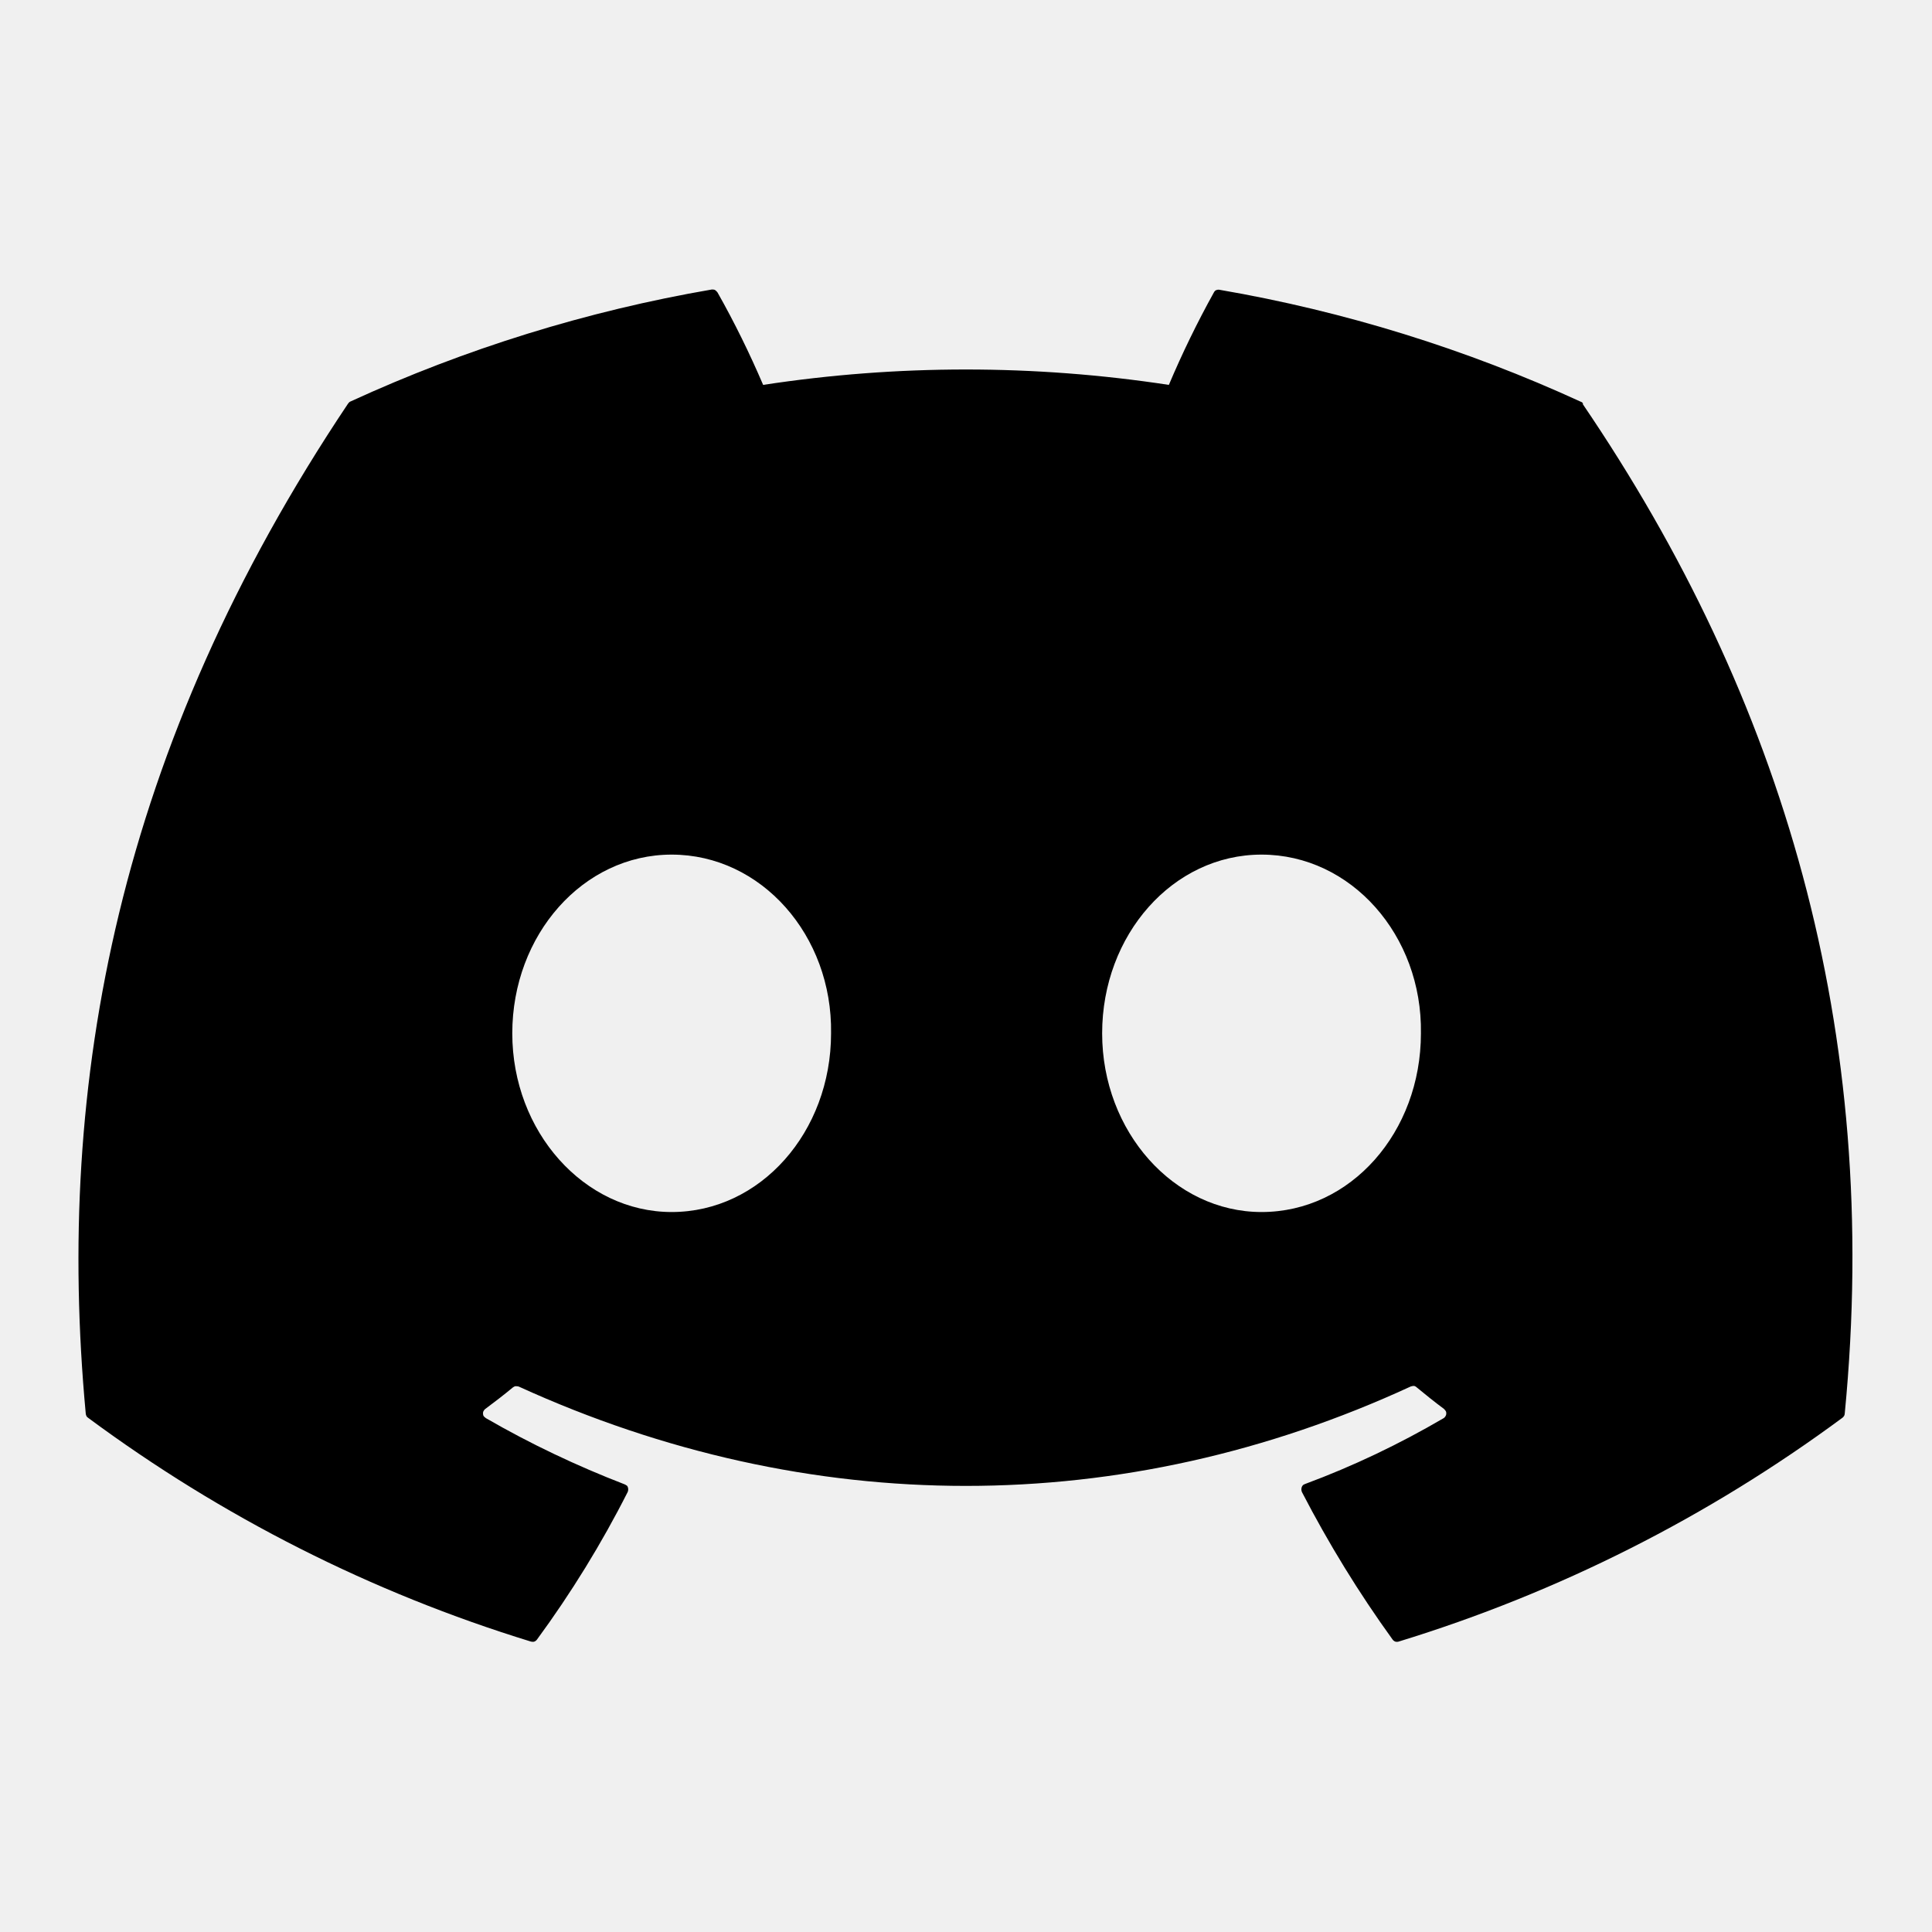
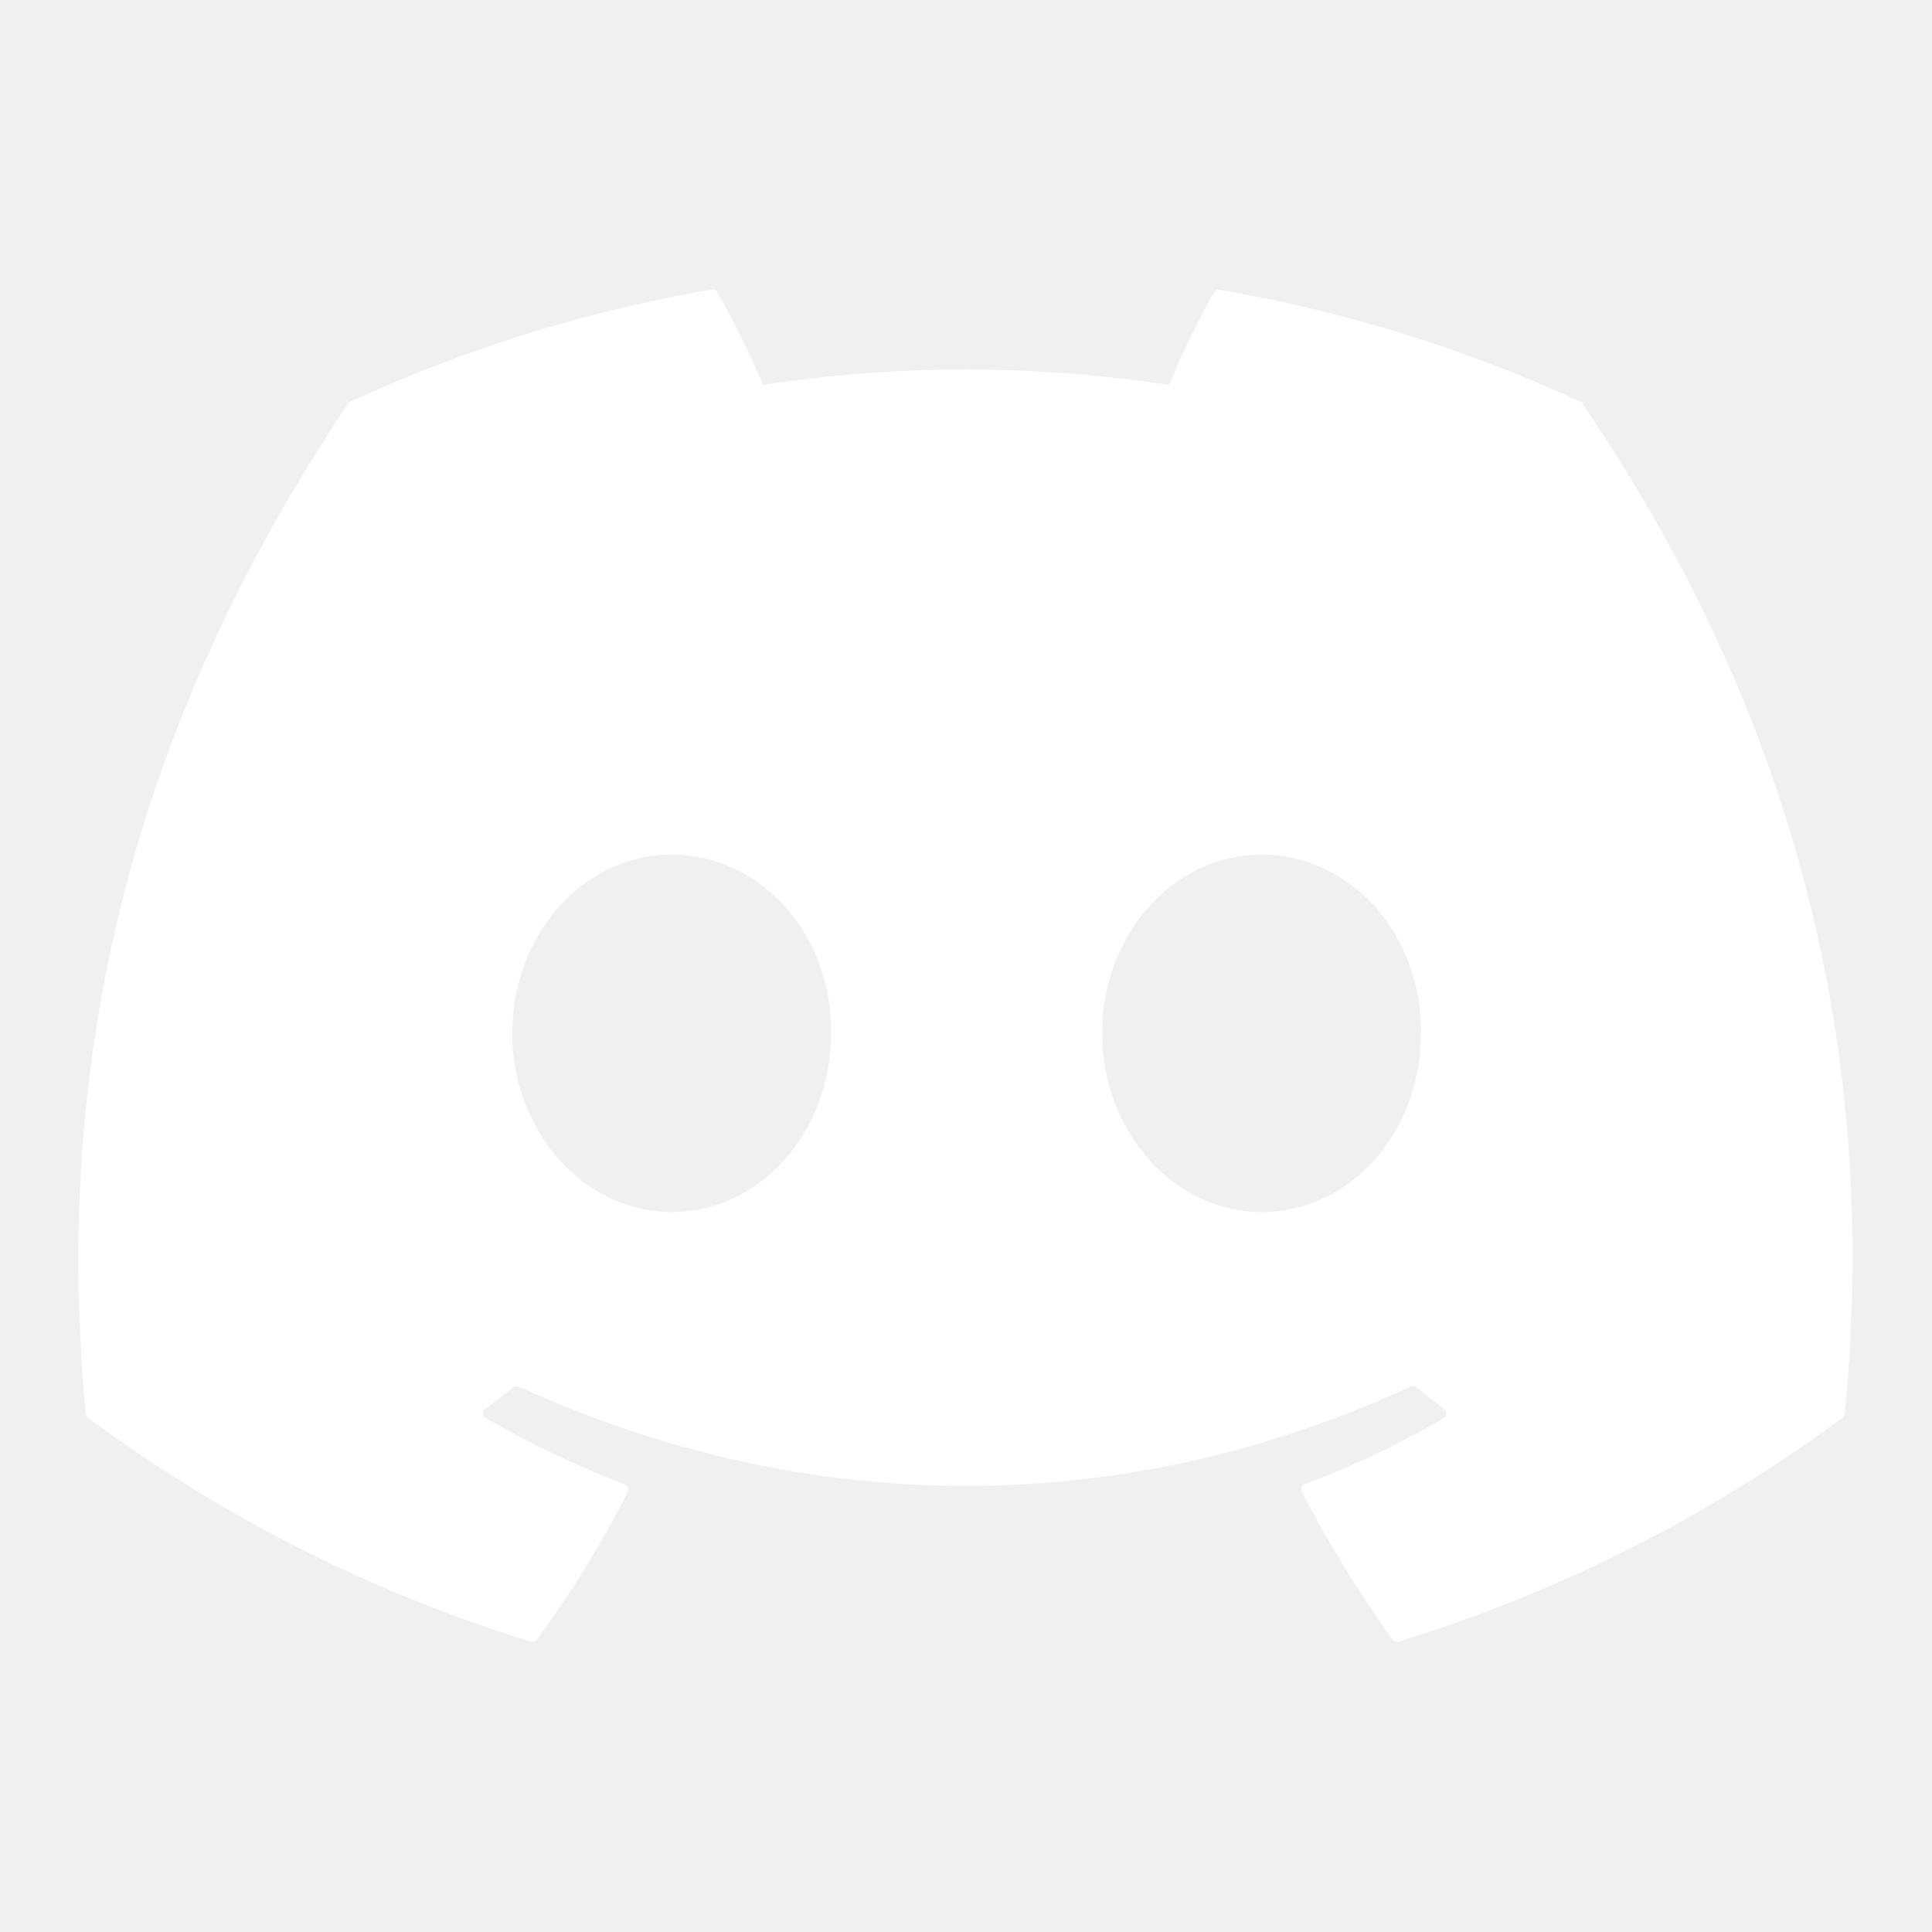
<svg xmlns="http://www.w3.org/2000/svg" viewBox="0 0 640 640">
-   <path d="M524.5 133.8C524.3 133.5 524.1 133.2 523.7 133.1C485.6 115.6 445.3 103.1 404 96C403.6 95.9 403.2 96 402.9 96.1C402.6 96.2 402.3 96.5 402.1 96.9C396.6 106.8 391.6 117.1 387.2 127.5C342.6 120.7 297.3 120.7 252.8 127.5C248.3 117 243.3 106.8 237.7 96.9C237.5 96.6 237.2 96.3 236.9 96.1C236.6 95.9 236.2 95.9 235.8 95.9C194.5 103 154.2 115.5 116.1 133C115.8 133.1 115.5 133.4 115.3 133.7C39.1 247.5 18.2 358.6 28.4 468.2C28.4 468.5 28.5 468.7 28.6 469C28.7 469.3 28.9 469.4 29.1 469.6C73.5 502.5 123.1 527.6 175.9 543.8C176.3 543.9 176.7 543.9 177 543.8C177.3 543.7 177.7 543.4 177.9 543.1C189.2 527.7 199.3 511.3 207.9 494.3C208 494.1 208.1 493.8 208.1 493.5C208.1 493.2 208.1 493 208 492.7C207.9 492.4 207.8 492.2 207.6 492.1C207.4 492 207.2 491.8 206.9 491.7C191.1 485.6 175.7 478.3 161 469.8C160.7 469.6 160.5 469.4 160.3 469.2C160.1 469 160 468.6 160 468.3C160 468 160 467.7 160.2 467.4C160.4 467.1 160.5 466.9 160.8 466.7C163.9 464.4 167 462 169.9 459.6C170.2 459.4 170.5 459.2 170.8 459.2C171.1 459.2 171.5 459.2 171.8 459.3C268 503.2 372.2 503.2 467.3 459.3C467.6 459.2 468 459.1 468.3 459.1C468.6 459.1 469 459.3 469.2 459.5C472.1 461.9 475.2 464.4 478.3 466.7C478.5 466.9 478.7 467.1 478.9 467.4C479.1 467.7 479.1 468 479.1 468.3C479.1 468.6 479 468.9 478.8 469.2C478.6 469.5 478.4 469.7 478.2 469.8C463.5 478.4 448.2 485.7 432.3 491.6C432.1 491.7 431.8 491.8 431.6 492C431.4 492.2 431.3 492.4 431.2 492.7C431.1 493 431.1 493.2 431.1 493.5C431.1 493.8 431.2 494 431.3 494.3C440.1 511.3 450.1 527.6 461.3 543.1C461.5 543.4 461.9 543.7 462.2 543.8C462.5 543.9 463 543.9 463.3 543.8C516.2 527.6 565.9 502.5 610.4 469.6C610.6 469.4 610.8 469.2 610.9 469C611 468.8 611.1 468.5 611.1 468.2C623.4 341.4 590.6 231.3 524.2 133.7zM222.5 401.5C193.5 401.5 169.7 374.9 169.7 342.3C169.7 309.7 193.1 283.1 222.5 283.1C252.2 283.1 275.8 309.9 275.3 342.3C275.3 375 251.9 401.5 222.5 401.5zM417.9 401.5C388.9 401.5 365.1 374.9 365.1 342.3C365.1 309.7 388.5 283.1 417.9 283.1C447.6 283.1 471.2 309.9 470.7 342.3C470.7 375 447.5 401.5 417.9 401.5z" />
+   <path fill="#ffffff" d="M524.5 133.8C524.3 133.5 524.1 133.2 523.7 133.1C485.6 115.6 445.3 103.1 404 96C403.6 95.9 403.2 96 402.9 96.1C402.6 96.2 402.3 96.5 402.1 96.9C396.6 106.8 391.6 117.1 387.2 127.5C342.6 120.7 297.3 120.7 252.8 127.5C248.3 117 243.3 106.8 237.7 96.9C237.5 96.6 237.2 96.3 236.9 96.1C236.6 95.9 236.2 95.9 235.8 95.9C194.5 103 154.2 115.5 116.1 133C115.8 133.1 115.5 133.4 115.3 133.7C39.1 247.5 18.2 358.6 28.4 468.2C28.4 468.5 28.5 468.7 28.6 469C28.7 469.3 28.9 469.4 29.1 469.6C73.5 502.5 123.1 527.6 175.9 543.8C176.3 543.9 176.7 543.9 177 543.8C177.3 543.7 177.7 543.4 177.9 543.1C189.2 527.7 199.3 511.3 207.9 494.3C208 494.1 208.1 493.8 208.1 493.5C208.1 493.2 208.1 493 208 492.7C207.9 492.4 207.8 492.2 207.6 492.1C207.4 492 207.2 491.8 206.9 491.7C191.1 485.6 175.7 478.3 161 469.8C160.7 469.6 160.5 469.4 160.3 469.2C160.1 469 160 468.6 160 468.3C160 468 160 467.7 160.2 467.4C160.4 467.1 160.5 466.9 160.8 466.7C163.9 464.4 167 462 169.9 459.6C170.2 459.4 170.5 459.2 170.8 459.2C171.1 459.2 171.5 459.2 171.8 459.3C268 503.2 372.2 503.2 467.3 459.3C467.6 459.2 468 459.1 468.3 459.1C468.6 459.1 469 459.3 469.2 459.5C472.1 461.9 475.2 464.4 478.3 466.7C478.5 466.9 478.7 467.1 478.9 467.4C479.1 467.7 479.1 468 479.1 468.3C479.1 468.6 479 468.9 478.8 469.2C478.6 469.5 478.4 469.7 478.2 469.8C463.5 478.4 448.2 485.7 432.3 491.6C432.1 491.7 431.8 491.8 431.6 492C431.4 492.2 431.3 492.4 431.2 492.7C431.1 493 431.1 493.2 431.1 493.5C431.1 493.8 431.2 494 431.3 494.3C440.1 511.3 450.1 527.6 461.3 543.1C461.5 543.4 461.9 543.7 462.2 543.8C462.5 543.9 463 543.9 463.3 543.8C516.2 527.6 565.9 502.5 610.4 469.6C610.6 469.4 610.8 469.2 610.9 469C611 468.8 611.1 468.5 611.1 468.2C623.4 341.4 590.6 231.3 524.2 133.7zM222.5 401.5C193.5 401.5 169.7 374.9 169.7 342.3C169.7 309.7 193.1 283.1 222.5 283.1C252.2 283.1 275.8 309.9 275.3 342.3C275.3 375 251.9 401.5 222.5 401.5zM417.9 401.5C388.9 401.5 365.1 374.9 365.1 342.3C365.1 309.7 388.5 283.1 417.9 283.1C447.6 283.1 471.2 309.9 470.7 342.3C470.7 375 447.5 401.5 417.9 401.5z" />
</svg>
